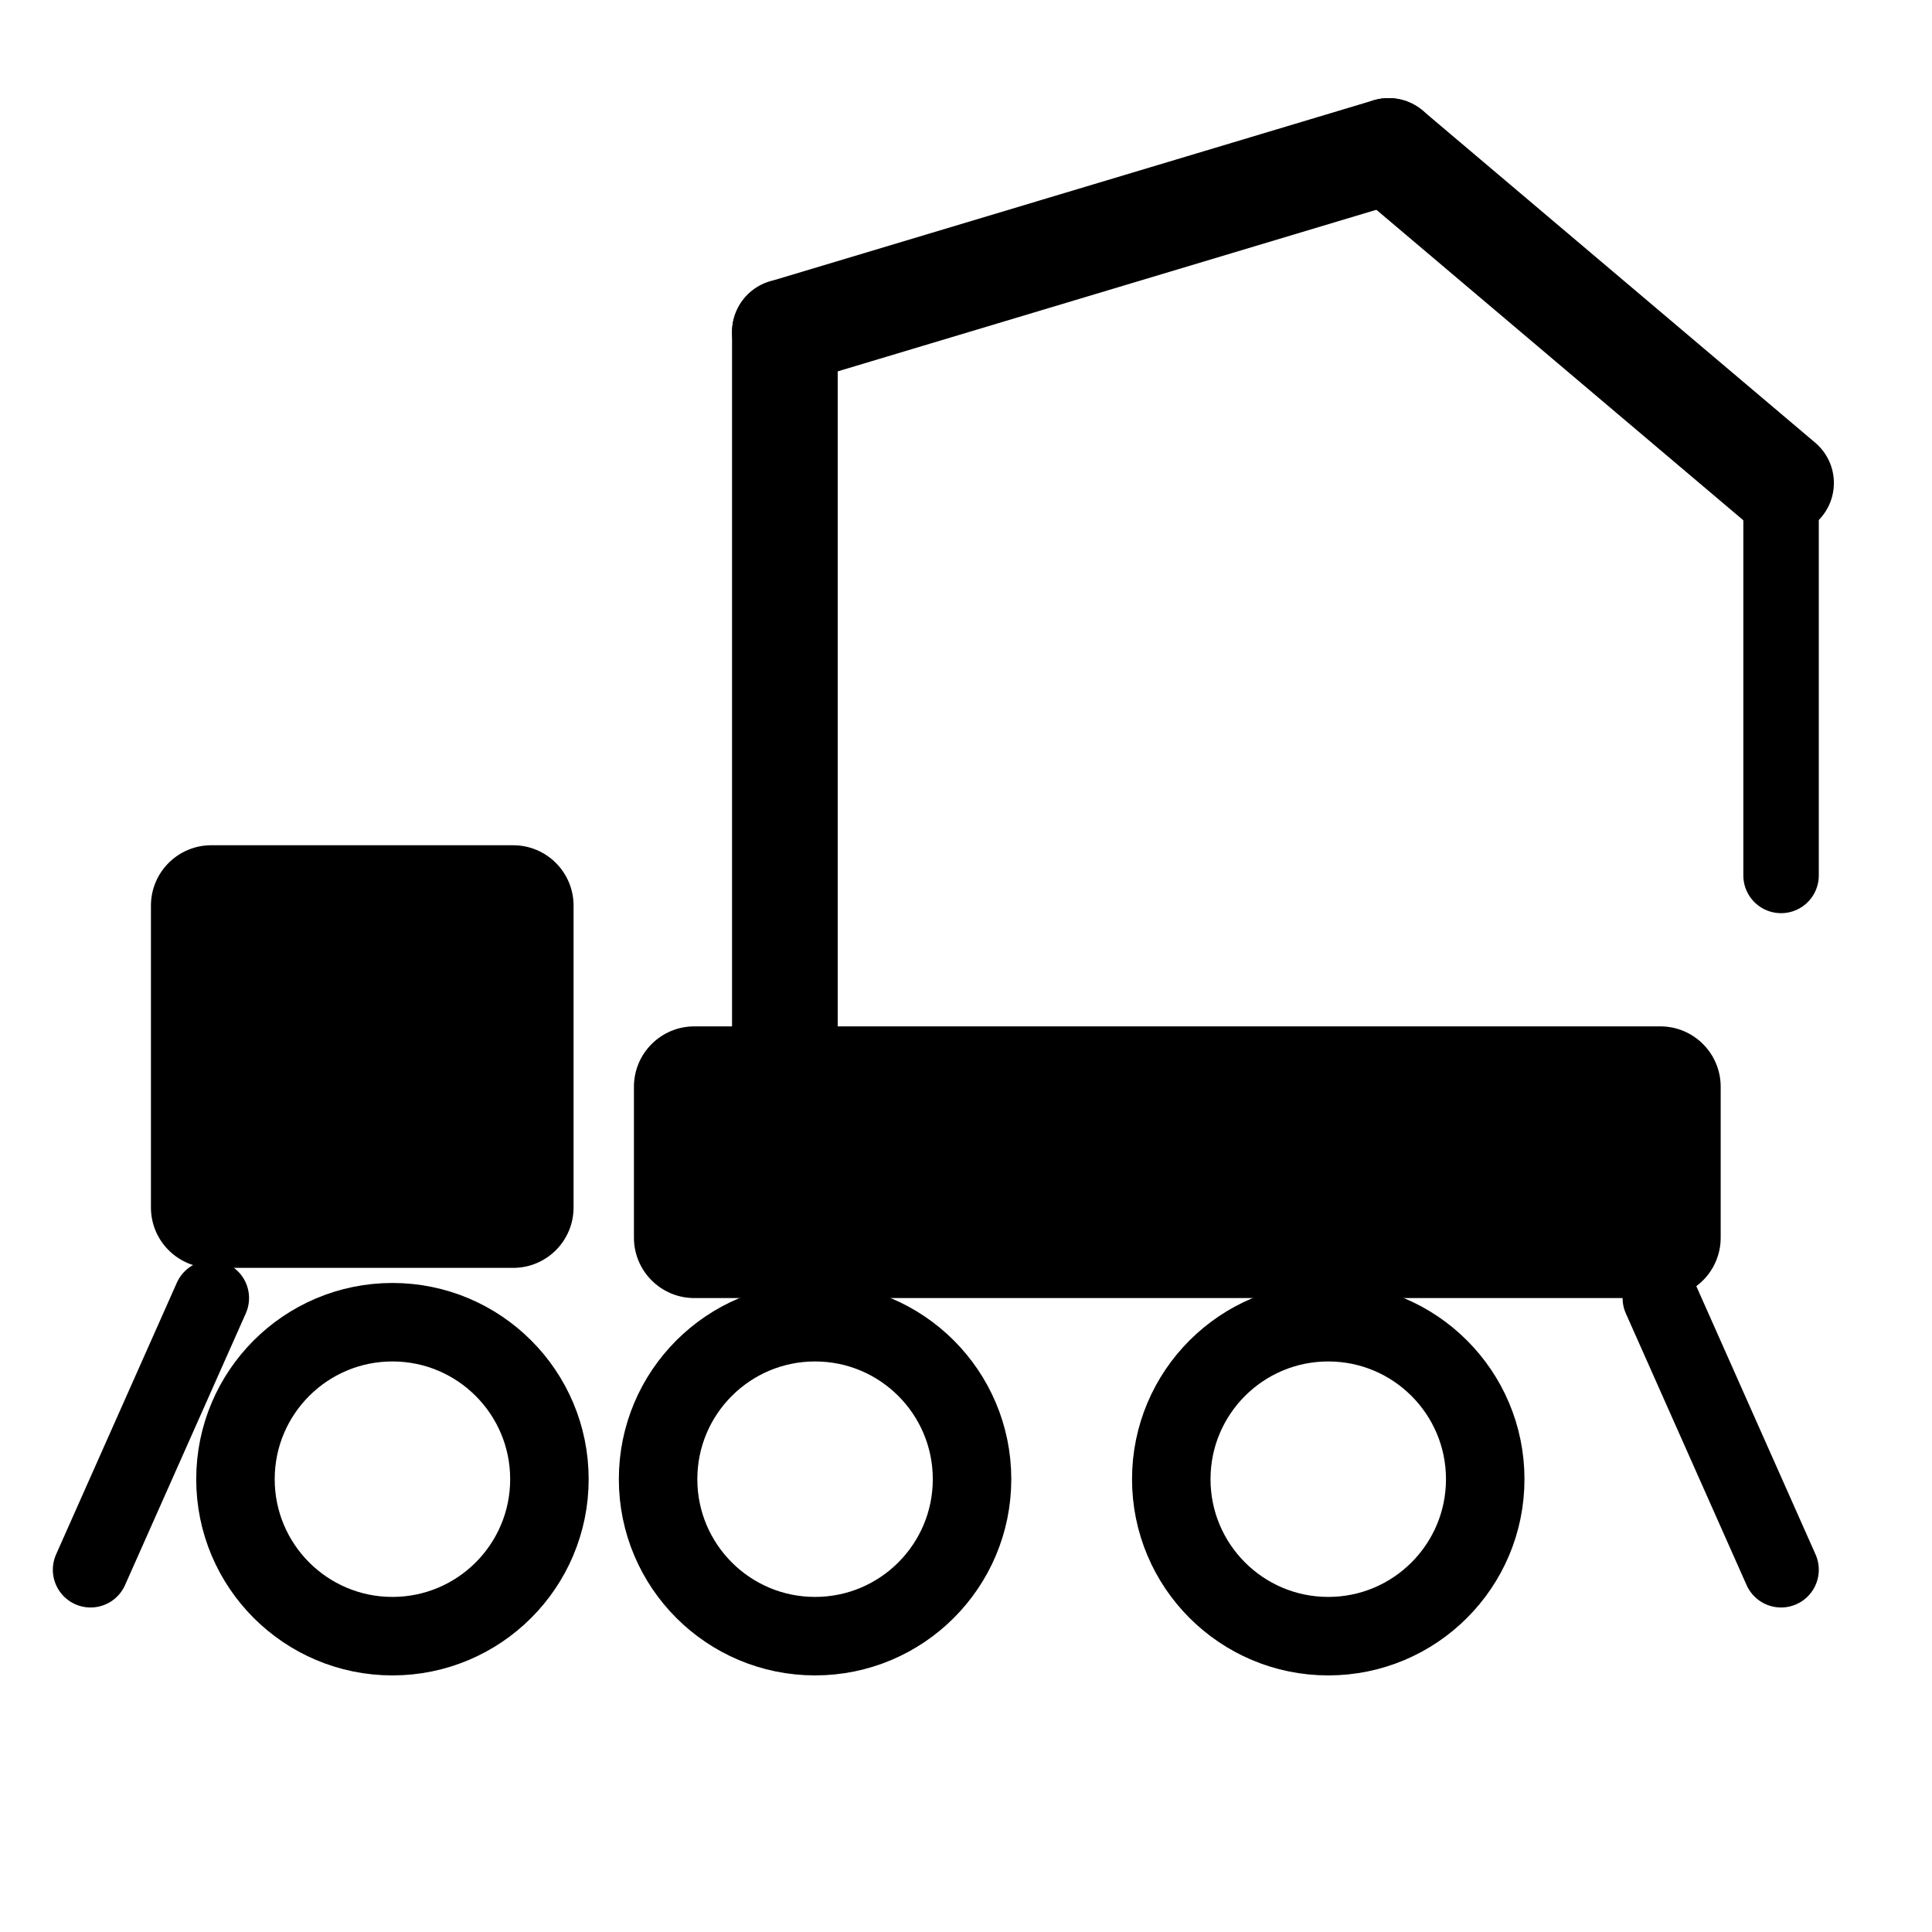
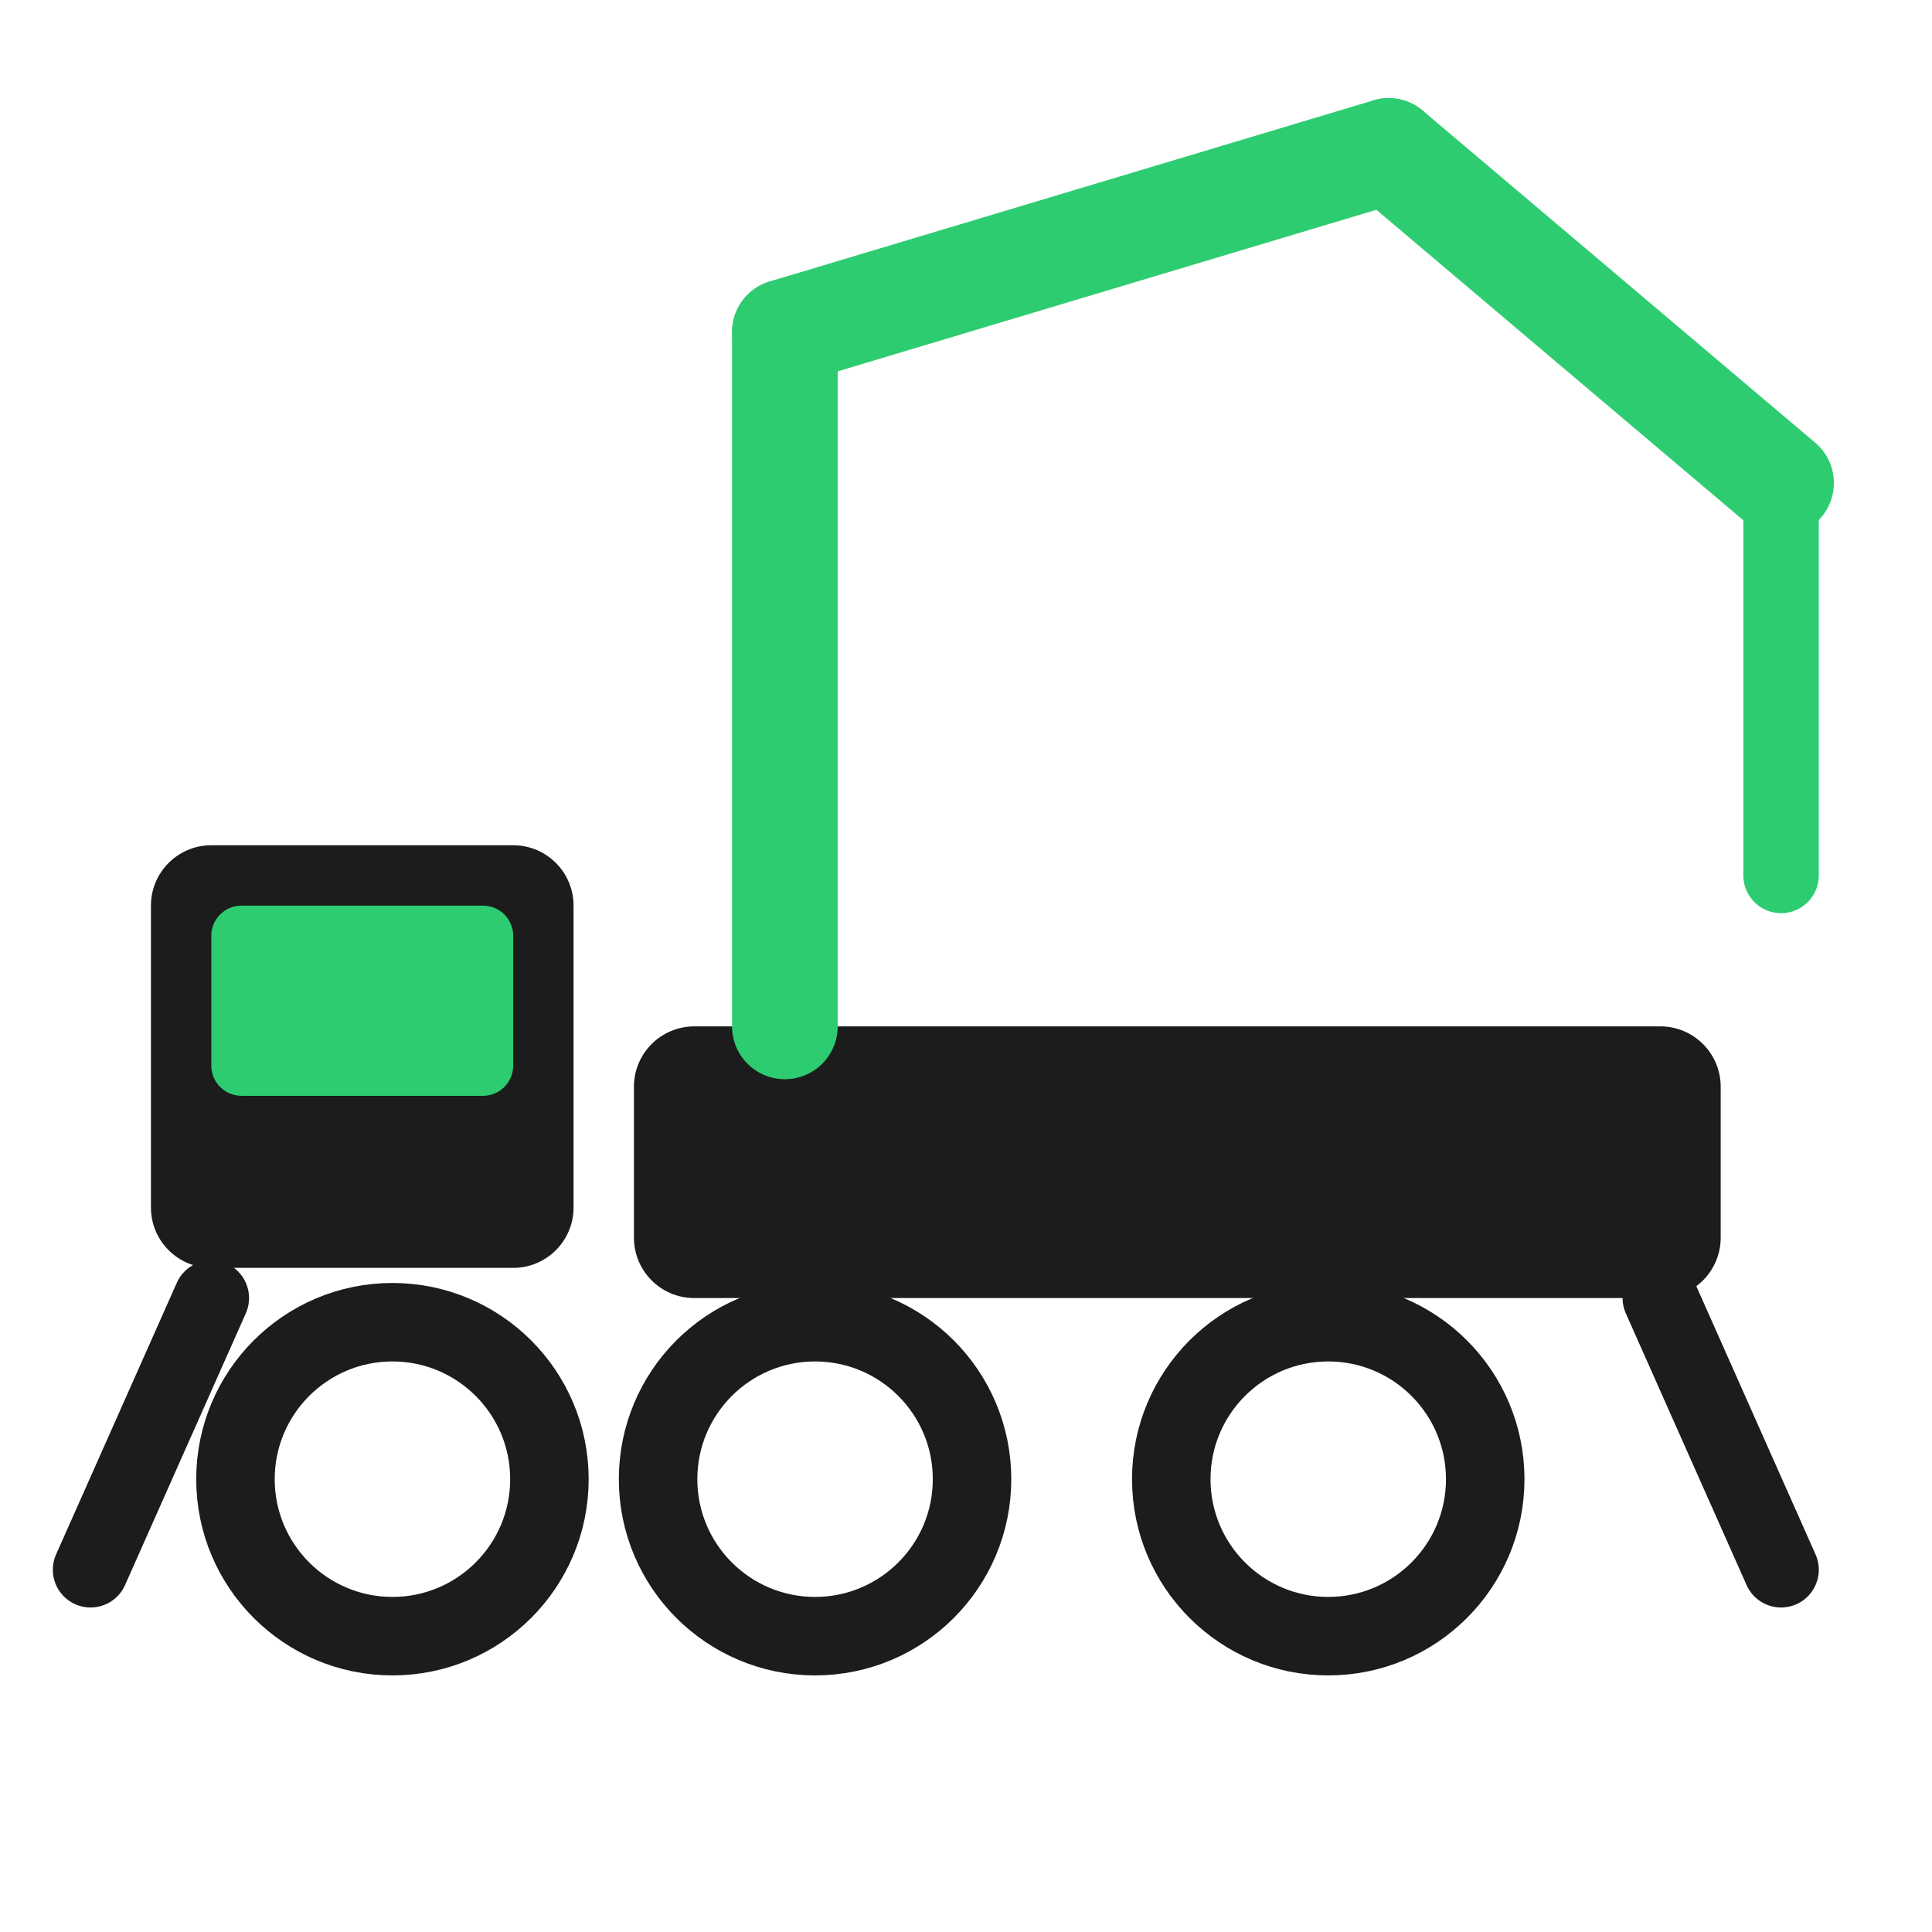
- <svg xmlns="http://www.w3.org/2000/svg" viewBox="0 0 64 64" fill="currentColor">
-   <circle cx="13" cy="49" r="5.2" fill="none" stroke="currentColor" stroke-width="2.6" />
-   <circle cx="27" cy="49" r="5.2" fill="none" stroke="currentColor" stroke-width="2.6" />
-   <circle cx="44" cy="49" r="5.2" fill="none" stroke="currentColor" stroke-width="2.6" />
-   <rect x="5" y="28" width="14" height="14" rx="2" />
-   <rect x="21" y="34" width="36" height="9" rx="2" />
-   <line x1="26" y1="34" x2="26" y2="11" stroke="currentColor" stroke-width="3.5" stroke-linecap="round" />
-   <line x1="26" y1="11" x2="46" y2="5" stroke="currentColor" stroke-width="3.5" stroke-linecap="round" />
-   <line x1="46" y1="5" x2="59" y2="16" stroke="currentColor" stroke-width="3.5" stroke-linecap="round" />
-   <line x1="59" y1="16" x2="59" y2="29" stroke="currentColor" stroke-width="2.5" stroke-linecap="round" />
-   <line x1="7" y1="43" x2="3" y2="52" stroke="currentColor" stroke-width="2.5" stroke-linecap="round" />
-   <line x1="55" y1="43" x2="59" y2="52" stroke="currentColor" stroke-width="2.5" stroke-linecap="round" />
+ <svg xmlns="http://www.w3.org/2000/svg" viewBox="0 0 64 64">
+   <circle cx="13" cy="49" r="5.2" fill="none" stroke="#1C1C1C" stroke-width="2.6" />
+   <circle cx="27" cy="49" r="5.2" fill="none" stroke="#1C1C1C" stroke-width="2.6" />
+   <circle cx="44" cy="49" r="5.2" fill="none" stroke="#1C1C1C" stroke-width="2.6" />
+   <rect x="5" y="28" width="14" height="14" rx="2" fill="#1C1C1C" />
+   <rect x="7" y="30" width="10" height="6.3" rx="1" fill="#2ECC71" />
+   <rect x="21" y="34" width="36" height="9" rx="2" fill="#1C1C1C" />
+   <line x1="26" y1="34" x2="26" y2="11" stroke="#2ECC71" stroke-width="3.5" stroke-linecap="round" />
+   <line x1="26" y1="11" x2="46" y2="5" stroke="#2ECC71" stroke-width="3.5" stroke-linecap="round" />
+   <line x1="46" y1="5" x2="59" y2="16" stroke="#2ECC71" stroke-width="3.5" stroke-linecap="round" />
+   <line x1="59" y1="16" x2="59" y2="29" stroke="#2ECC71" stroke-width="2.5" stroke-linecap="round" />
+   <line x1="7" y1="43" x2="3" y2="52" stroke="#1C1C1C" stroke-width="2.5" stroke-linecap="round" />
+   <line x1="55" y1="43" x2="59" y2="52" stroke="#1C1C1C" stroke-width="2.5" stroke-linecap="round" />
</svg>
